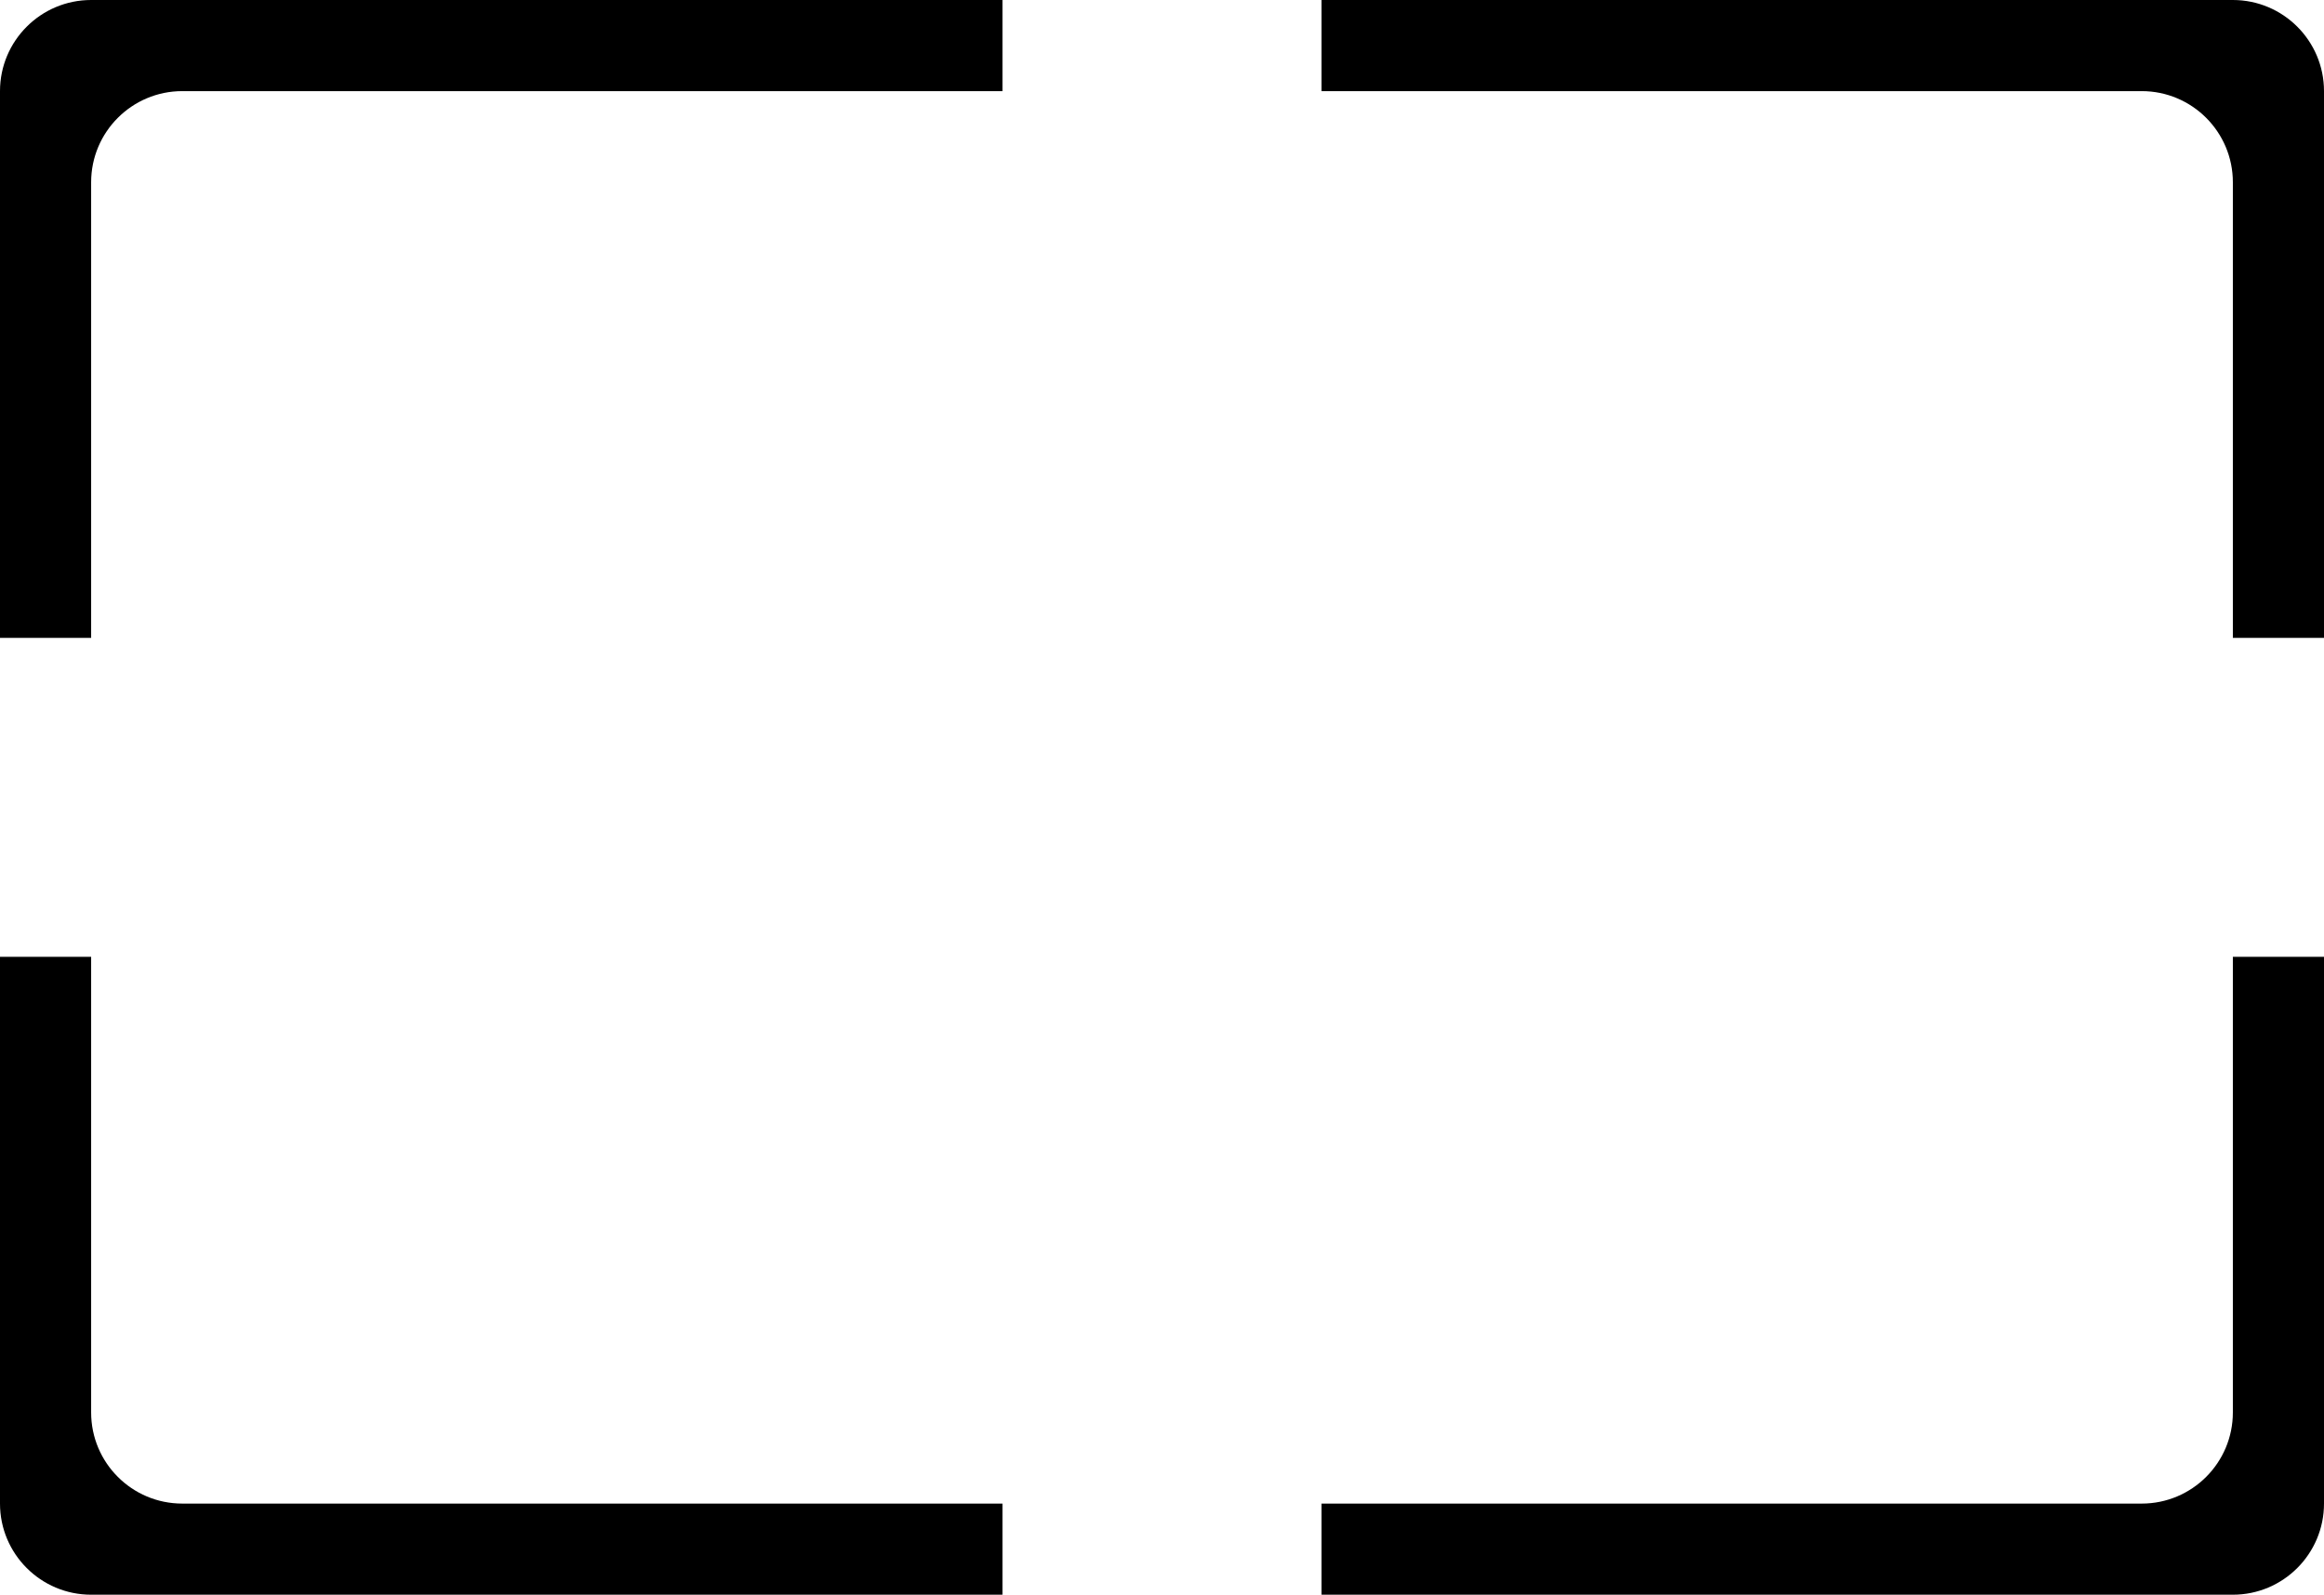
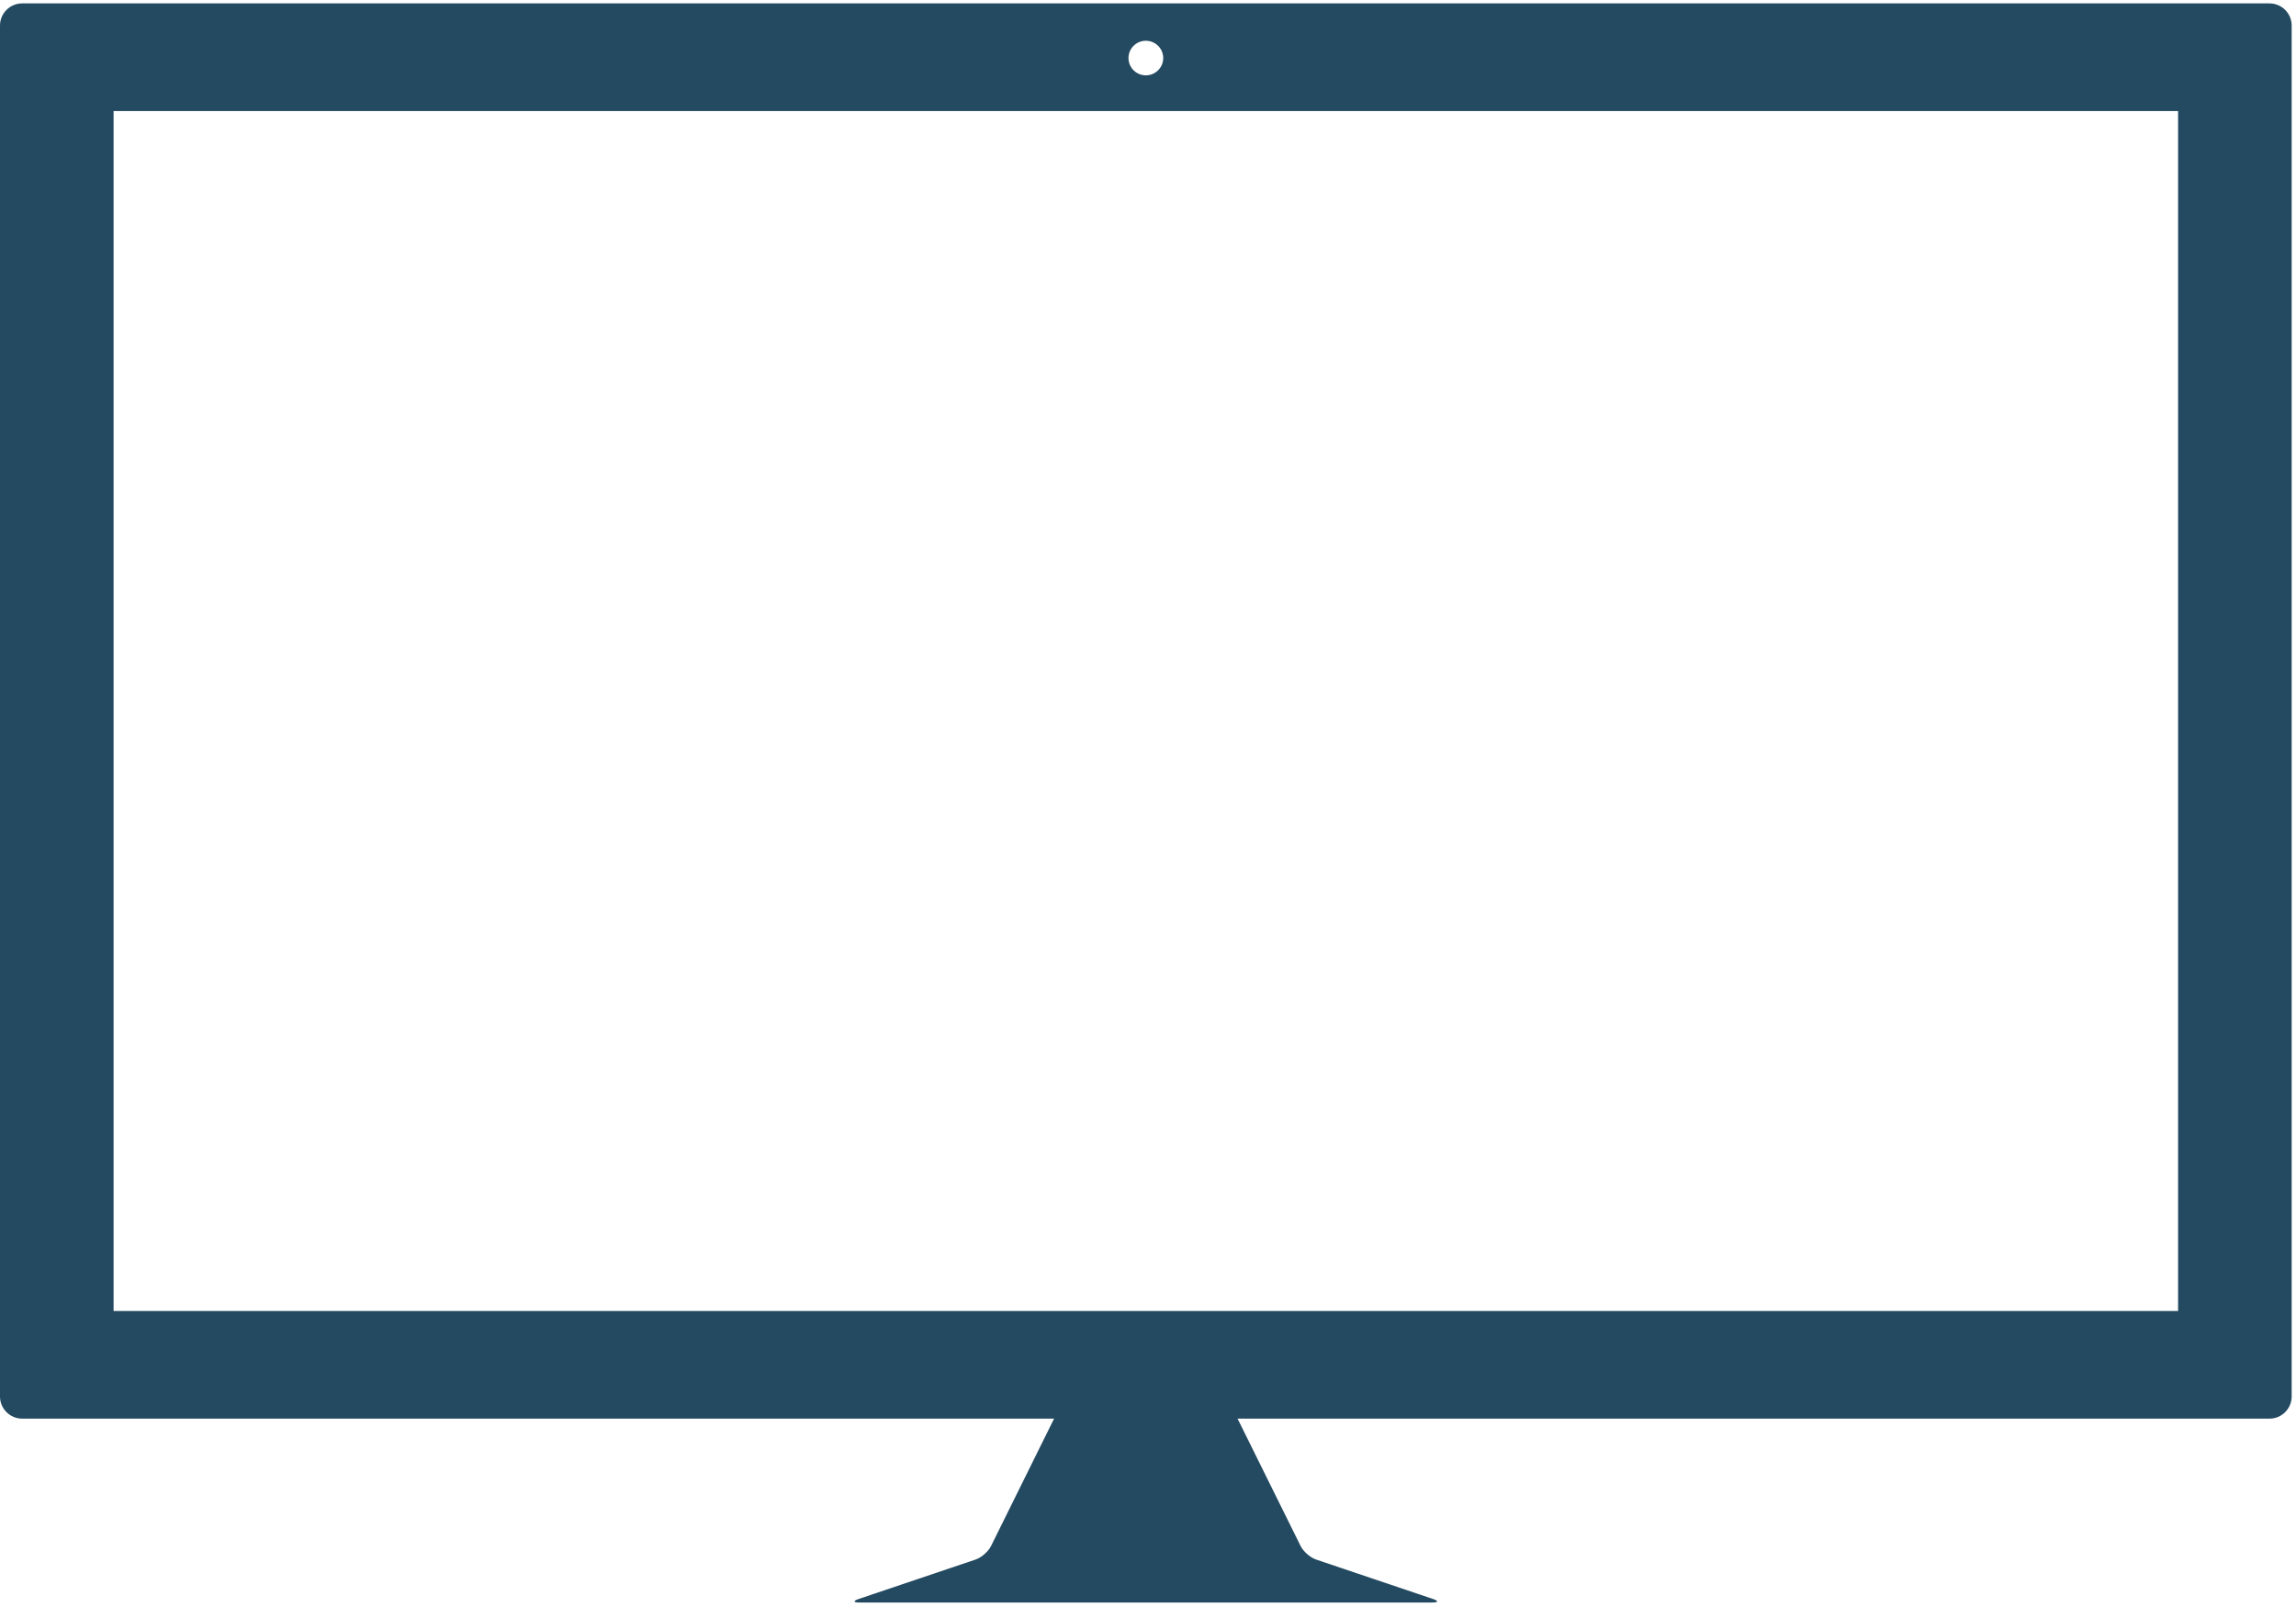
- <svg xmlns="http://www.w3.org/2000/svg" version="1.1" id="Layer_1" x="0px" y="0px" width="51px" height="35px" viewBox="0 0 51 35" enable-background="new 0 0 51 35" xml:space="preserve">
-   <g>
-     <path d="M0,2v12h2V4c0-1.104,0.896-2,2-2h18V0H2C0.896,0,0,0.896,0,2z" />
-     <path d="M2,31V21H0v12c0,1.104,0.896,2,2,2h20v-2H4C2.896,33,2,32.105,2,31z" />
-     <path d="M49,31c0,1.104-0.896,2-2,2H29v2h20c1.104,0,2-0.896,2-2V21h-2V31z" />
-     <path d="M49,0H29v2h18c1.104,0,2,0.896,2,2v10h2V2C51,0.896,50.104,0,49,0z" />
+ <svg xmlns="http://www.w3.org/2000/svg" width="90px" height="63px" viewBox="0 0 90 63" version="1.1">
+   <defs />
+   <g id="GOV.AU-UDG-v0.1-[Online]" stroke="none" stroke-width="1" fill="none" fill-rule="evenodd">
+     <g id="Patterns" transform="translate(-1188, -264)" fill="#244A61">
+       <g id="Group" transform="translate(1175, 251)">
+         <g id="Page-1" transform="translate(13, 13)">
+           <path d="M85.378,51.396 L4.452,51.396 L4.452,4.354 L85.378,4.354 L85.378,51.396 Z M44.915,1.598 C45.291,1.598 45.597,1.902 45.597,2.276 C45.597,2.649 45.291,2.954 44.915,2.954 C44.539,2.954 44.235,2.649 44.235,2.276 C44.235,1.902 44.539,1.598 44.915,1.598 L44.915,1.598 Z M88.961,0.133 L0.87,0.133 C0.391,0.133 0,0.523 0,1 L0,54.749 C0,55.226 0.391,55.616 0.87,55.616 L41.323,55.616 C41.319,55.623 41.312,55.629 41.308,55.636 L38.846,60.612 C38.74,60.826 38.469,61.063 38.242,61.139 L33.66,62.685 C33.433,62.761 33.443,62.824 33.683,62.824 L43.058,62.824 L43.927,62.824 L45.903,62.824 L46.773,62.824 L56.147,62.824 C56.386,62.824 56.397,62.761 56.17,62.685 L51.588,61.139 C51.362,61.063 51.09,60.826 50.984,60.612 L48.521,55.636 C48.518,55.629 48.511,55.623 48.507,55.616 L88.961,55.616 C89.439,55.616 89.83,55.226 89.83,54.749 L89.83,1 C89.83,0.523 89.439,0.133 88.961,0.133 L88.961,0.133 Z" id="Fill-1" />
+           <path id="Fill-3" d="M0,0.133 L34.931,0.133" />
+         </g>
+       </g>
+     </g>
  </g>
</svg>
